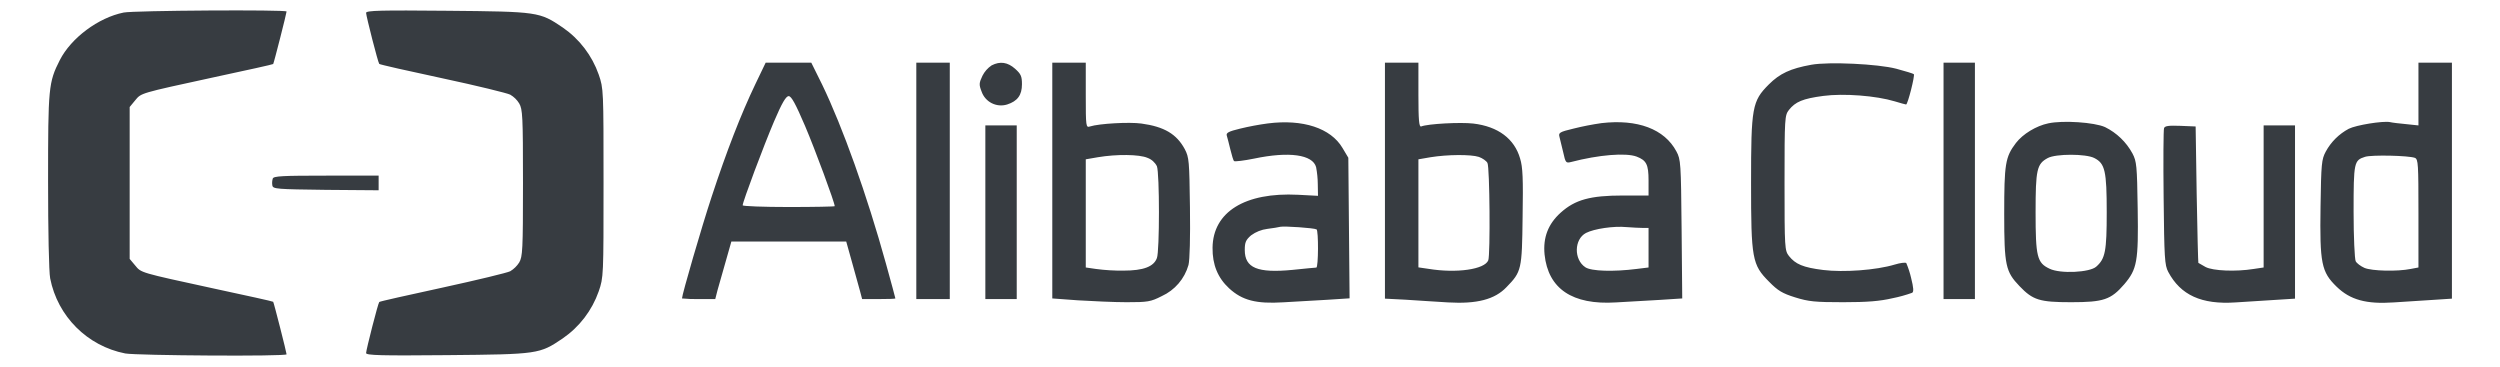
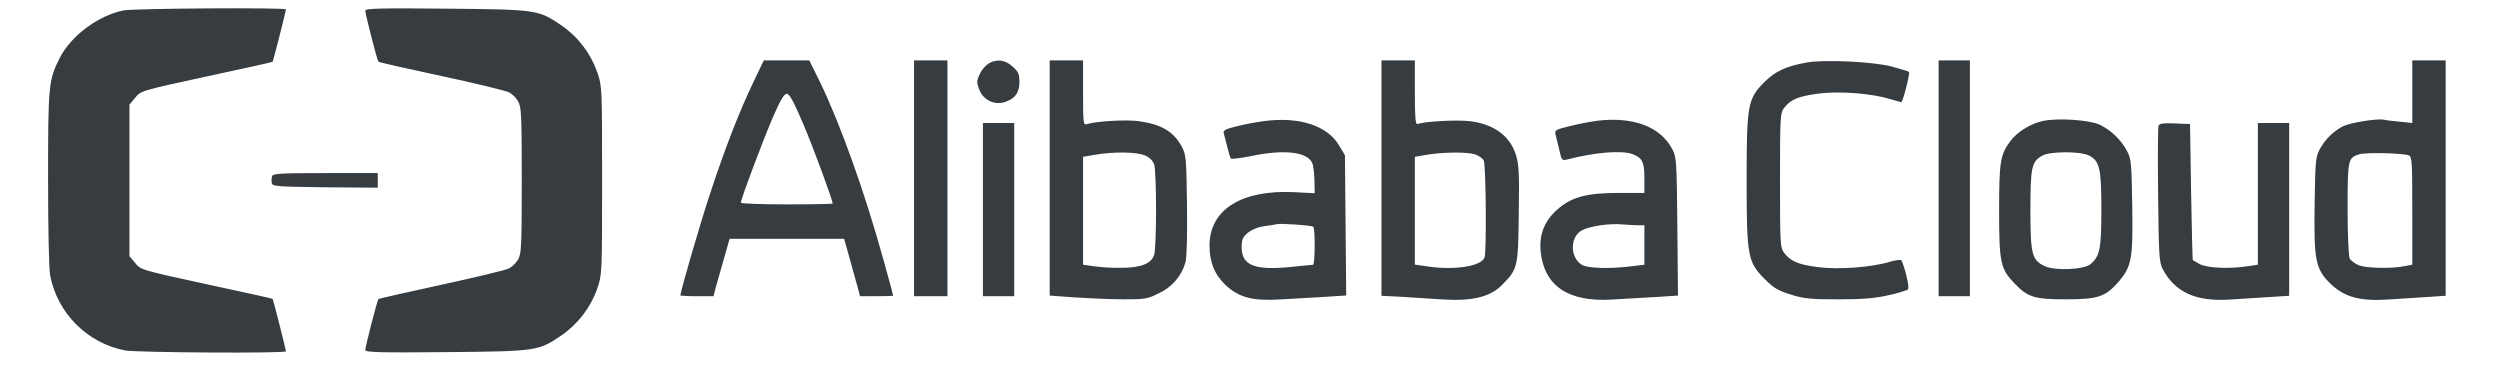
- <svg xmlns="http://www.w3.org/2000/svg" viewBox="-22.98 -5.00 1194.96 175.00">
+ <svg xmlns="http://www.w3.org/2000/svg" viewBox="-23.04 -4.00 1198.08 176.00">
  <style>.st0{fill:#373c41}</style>
  <g id="Layer_2">
    <g id="Layer_1-2">
      <path d="M36.1 1C24 3.45 11 13.15 5.6 23.75S0 36.95 0 81.55c0 23.8.4 43.4 1 46.5a45.48 45.48 0 0 0 35.9 35.9c5.5 1 77.1 1.5 77.1.4 0-.8-6.1-24.8-6.4-25.1-.1-.2-12.8-3-28.2-6.3-35.9-7.8-34.8-7.5-37.8-11.1l-2.6-3.1v-72.6L41.6 43c3-3.6 1.9-3.3 37.8-11.1 15.4-3.3 28.1-6.1 28.2-6.3.3-.3 6.4-24.3 6.4-25.1 0-.95-73.1-.5-77.9.5zm115.9.15c.1 1.8 5.7 23.8 6.3 24.4.2.3 13.9 3.4 30.3 6.9s31 7.1 32.3 7.8a12.22 12.22 0 0 1 4.3 4.2c1.6 2.8 1.8 5.8 1.8 38s-.2 35.2-1.8 38a13.15 13.15 0 0 1-4.3 4.2c-1.3.7-15.8 4.2-32.3 7.8s-30.1 6.6-30.3 6.9c-.6.6-6.2 22.6-6.3 24.4 0 1.1 7.2 1.3 38.8 1 43.6-.4 44.1-.5 55.2-8a45.65 45.65 0 0 0 17.2-22.5c2.3-6.7 2.3-7.3 2.3-51.8s0-45.1-2.3-51.8A45.65 45.65 0 0 0 246 8.15c-11.1-7.5-11.6-7.6-55.2-8-31.6-.3-38.8-.15-38.8 1zm186.1 34c-6.9 14.4-13.8 32.2-20.9 53.8-4.8 14.5-14.2 46.9-14.2 48.7 2.658.26 5.33.36 8 .3h7.9l1.1-4.3c.7-2.3 2.4-8.5 3.9-13.7l2.7-9.5h54.9l2.8 10c1.5 5.5 3.2 11.7 3.8 13.7l1 3.8h7.9c4.4 0 8-.1 8-.3s-2-7.6-4.5-16.6c-9.1-32.9-20.7-65.3-30.5-85.6l-5.2-10.5H343l-4.9 10.2zm23.7 20c4.9 11.5 14.2 36.7 14.2 38.4 0 .2-9.9.4-22 .4s-22-.4-22-.8c0-1.7 10.1-28.6 15-40.1 3.8-8.9 5.7-12.1 7-12.1s3.3 3.7 7.8 14.2zm53.2 26.3v56.5h16v-113h-16v56.5zm36-55.2a13 13 0 0 0-4.4 5c-1.6 3.4-1.7 4.2-.4 7.5a9.84 9.84 0 0 0 12.2 6.2c5-1.6 7.1-4.5 7.1-9.7 0-3.8-.5-4.9-3.3-7.4-3.5-3.1-7.1-3.7-11.2-1.6zm29 55v56.4l12.3.9c6.7.4 17.2.9 23.2.9 10.1 0 11.5-.2 16.8-2.9a23.33 23.33 0 0 0 12.8-14.9c.6-2.4.9-13 .7-27.5-.3-22.3-.4-23.9-2.5-27.9-3.9-7.2-9.8-10.7-20.7-12.2-5.8-.8-20.2 0-24.6 1.4-1.9.6-2 .2-2-14.9v-15.6h-16v56.3zm45.5-10.8a8.19 8.19 0 0 1 4.5 4c1.3 3.4 1.3 40.6 0 43.9-1.5 4.1-6.4 6-16 6a91.94 91.94 0 0 1-13.2-.8l-4.8-.7v-51.7l5.8-1c8.9-1.5 19.8-1.4 23.7.3zM639 81.35v56.4l9.8.5c5.3.4 14.5.9 20.4 1.3 13.7.8 22.3-1.4 27.9-7.3 7.2-7.4 7.4-8.3 7.7-33.5.3-18.3.1-23.8-1.2-28-2.7-9.4-10.5-15.3-22.4-16.7-6-.7-21.7.1-24.9 1.4-1 .3-1.3-3.1-1.3-15v-15.5h-16v56.4zM683.9 70c1.7.6 3.6 1.9 4.1 2.9 1.1 2 1.4 43.8.4 46.5-1.7 4.4-15.2 6.3-28.6 4.1l-4.8-.7V71.15l5.8-1c8-1.3 19.3-1.4 23.1-.15zm158.9-44.05c-10 1.8-15.1 4.2-20.3 9.4-8 8-8.5 10.9-8.5 47.1s.5 39.1 8.6 47.2c4.2 4.3 6.4 5.6 12.5 7.5 6.4 2 9.5 2.3 22.9 2.3 11.6 0 17.6-.5 23.6-1.9a66.732 66.732 0 0 0 9.4-2.6c.8-.5.7-2.3-.5-7.1a43.584 43.584 0 0 0-2.3-7.1c-.4-.4-2.9-.1-5.5.7-8.9 2.7-24.5 3.8-34.2 2.6s-13.3-2.8-16.4-6.7c-2-2.6-2.1-3.7-2.1-34.9s.1-32.3 2.1-34.9c3.1-3.9 6.6-5.4 16.4-6.7s25.3-.1 34.2 2.6c2.7.8 5.1 1.5 5.4 1.5.8 0 4.3-13.9 3.7-14.5-.3-.3-4-1.4-8.4-2.6-8.8-2.3-32.3-3.4-40.6-1.9zm63.2 55.5v56.5h15v-113h-15v56.5zm227-41.5v15l-5.7-.6c-3.2-.3-6.8-.7-8-1-3.4-.6-16 1.4-19.6 3.2a26.85 26.85 0 0 0-11 10.9c-2 3.7-2.2 5.8-2.5 26.2-.4 27.3.4 31.3 7.7 38.4 6.5 6.3 14.2 8.4 27.3 7.5 5.1-.3 13.5-.9 18.6-1.2l9.2-.6V24.95h-16v15zm-1.7 30.5c1.6.7 1.7 2.9 1.7 26.6v25.8l-3.7.7c-6.4 1.3-18.6 1-22.1-.5-1.8-.8-3.7-2.2-4.2-3.2s-1-11.6-1-23.6c0-23.8.2-24.6 5.5-26.3 3.2-1 20.8-.6 23.8.5zM583 54c-4.474.6-8.913 1.435-13.3 2.5-5.4 1.3-6.7 2-6.3 3.3.3.9 1 3.8 1.7 6.6s1.4 5.3 1.8 5.6 4.7-.2 9.6-1.2c16.7-3.5 28-1.9 29.6 4.1.503 2.671.771 5.382.8 8.1l.1 5.6-9.5-.5c-25.4-1.3-40.7 8.2-40.9 25.3-.1 8.1 2.5 14.4 7.9 19.4 6.3 5.8 13 7.5 25.9 6.7 5.6-.3 15-.9 20.9-1.2l10.8-.7-.3-33.6-.3-33.6-2.8-4.7c-5.6-9.45-18.9-13.85-35.7-11.7zm23.3 50.6c1 .6.9 18.3-.1 18.3-.5 0-5.6.5-11.4 1.1-16.7 1.6-22.8-.9-22.8-9.5 0-3.7.5-4.8 3-7a16.66 16.66 0 0 1 7.8-3.1c2.6-.3 5.4-.8 6.2-1 1.8-.4 16.2.55 17.3 1.25v-.05zm136.2-50.75c-4.474.643-8.913 1.51-13.3 2.6-6.7 1.6-7.3 2-6.8 3.9.3 1.1 1.1 4.5 1.8 7.4 1.1 5 1.3 5.3 3.7 4.7 13.4-3.5 26.3-4.5 31.4-2.6 4.7 1.8 5.7 3.8 5.7 11.4v7.2h-12.2c-15.7 0-22.9 2-29.8 8.2-6 5.4-8.5 11.9-7.7 20 1.7 16.4 13.3 24.2 34.1 22.9 5.6-.3 15-.9 20.9-1.2l10.8-.7-.3-33.1c-.3-31.8-.4-33.3-2.5-37.2-5.7-10.7-18.6-15.5-35.8-13.5zm19.8 50.1h2.7v18.9l-5.7.7c-11 1.4-21.7 1.1-24.5-.8-5.6-3.7-5.4-13.4.3-16.4 3.9-2 13.2-3.4 19.4-2.8 2.8.2 6.2.4 7.8.4zm193.8-50c-5.8 1.2-12.2 5.1-15.5 9.4-5.1 6.7-5.6 10-5.6 34 0 24.6.7 27.5 7.3 34.4 6.4 6.7 9.6 7.7 24.7 7.7 15.5 0 19-1.2 25.4-8.6 6.1-7.2 6.8-10.8 6.4-36.1-.3-20.6-.5-22.6-2.5-26.4a30 30 0 0 0-13.1-12.6c-5.1-2.3-20.1-3.3-27.1-1.8zm22 16.6c5.1 2.6 5.9 6.2 5.9 25.9 0 18.7-.7 22.2-5 26-3.1 2.8-17.2 3.5-22.3 1-6-2.8-6.7-5.7-6.7-27 0-20.4.6-23.1 5.8-25.9 3.8-2.1 18.3-2.1 22.3 0zM448 96.45v41.5h15v-83h-15v41.5zm563.4-40.2c-.3.8-.4 15.8-.2 33.3.3 28.8.5 32.2 2.2 35.4 5.9 11.1 15.9 15.7 32.2 14.6 5.2-.3 13.7-.9 18.9-1.2l9.5-.6v-82.8h-15v67.9l-4.7.7c-8.7 1.4-19.5.9-23-.9-1.8-1-3.4-1.9-3.5-2s-.5-14.8-.8-32.7l-.5-32.5-7.3-.3c-5.5-.2-7.4 0-7.8 1.1z" class="st0" />
      <path d="M107.4 80.35a7.21 7.21 0 0 0-.2 3.3c.3 1.7 2.1 1.8 25.6 2.1l25.2.2v-7h-25c-20.9 0-25.2.2-25.6 1.4z" class="st0" />
    </g>
  </g>
</svg>
